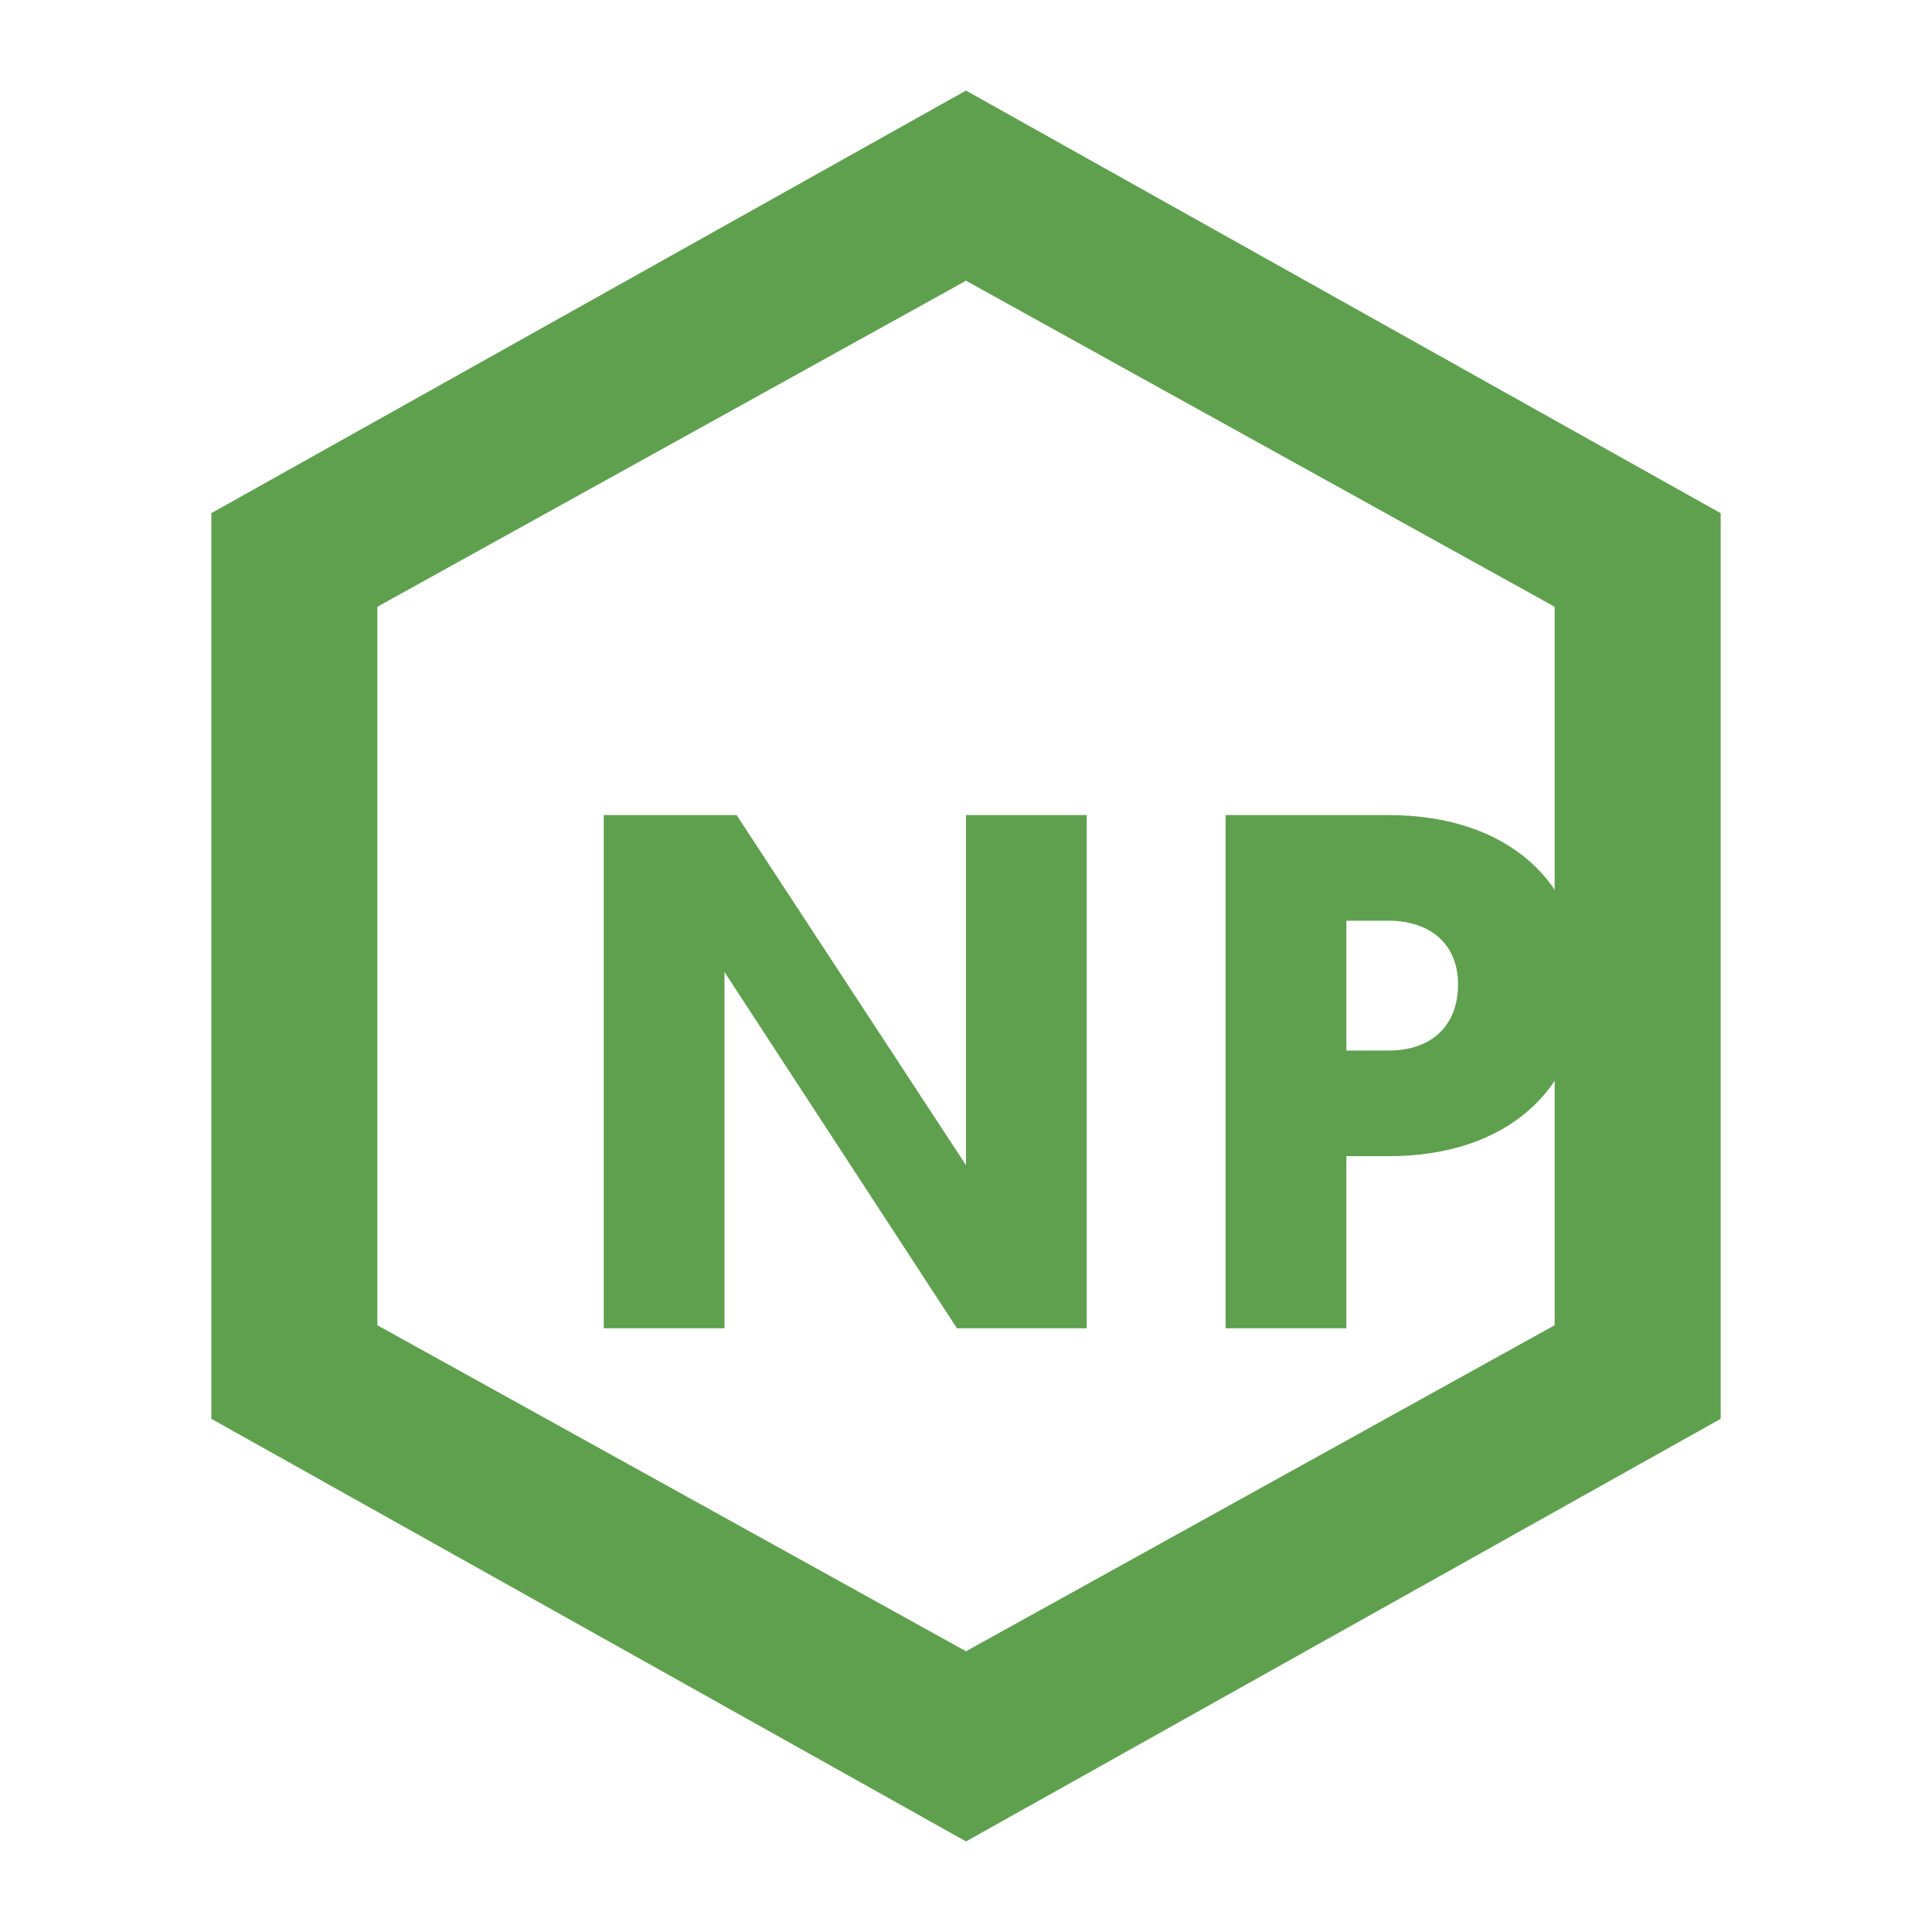
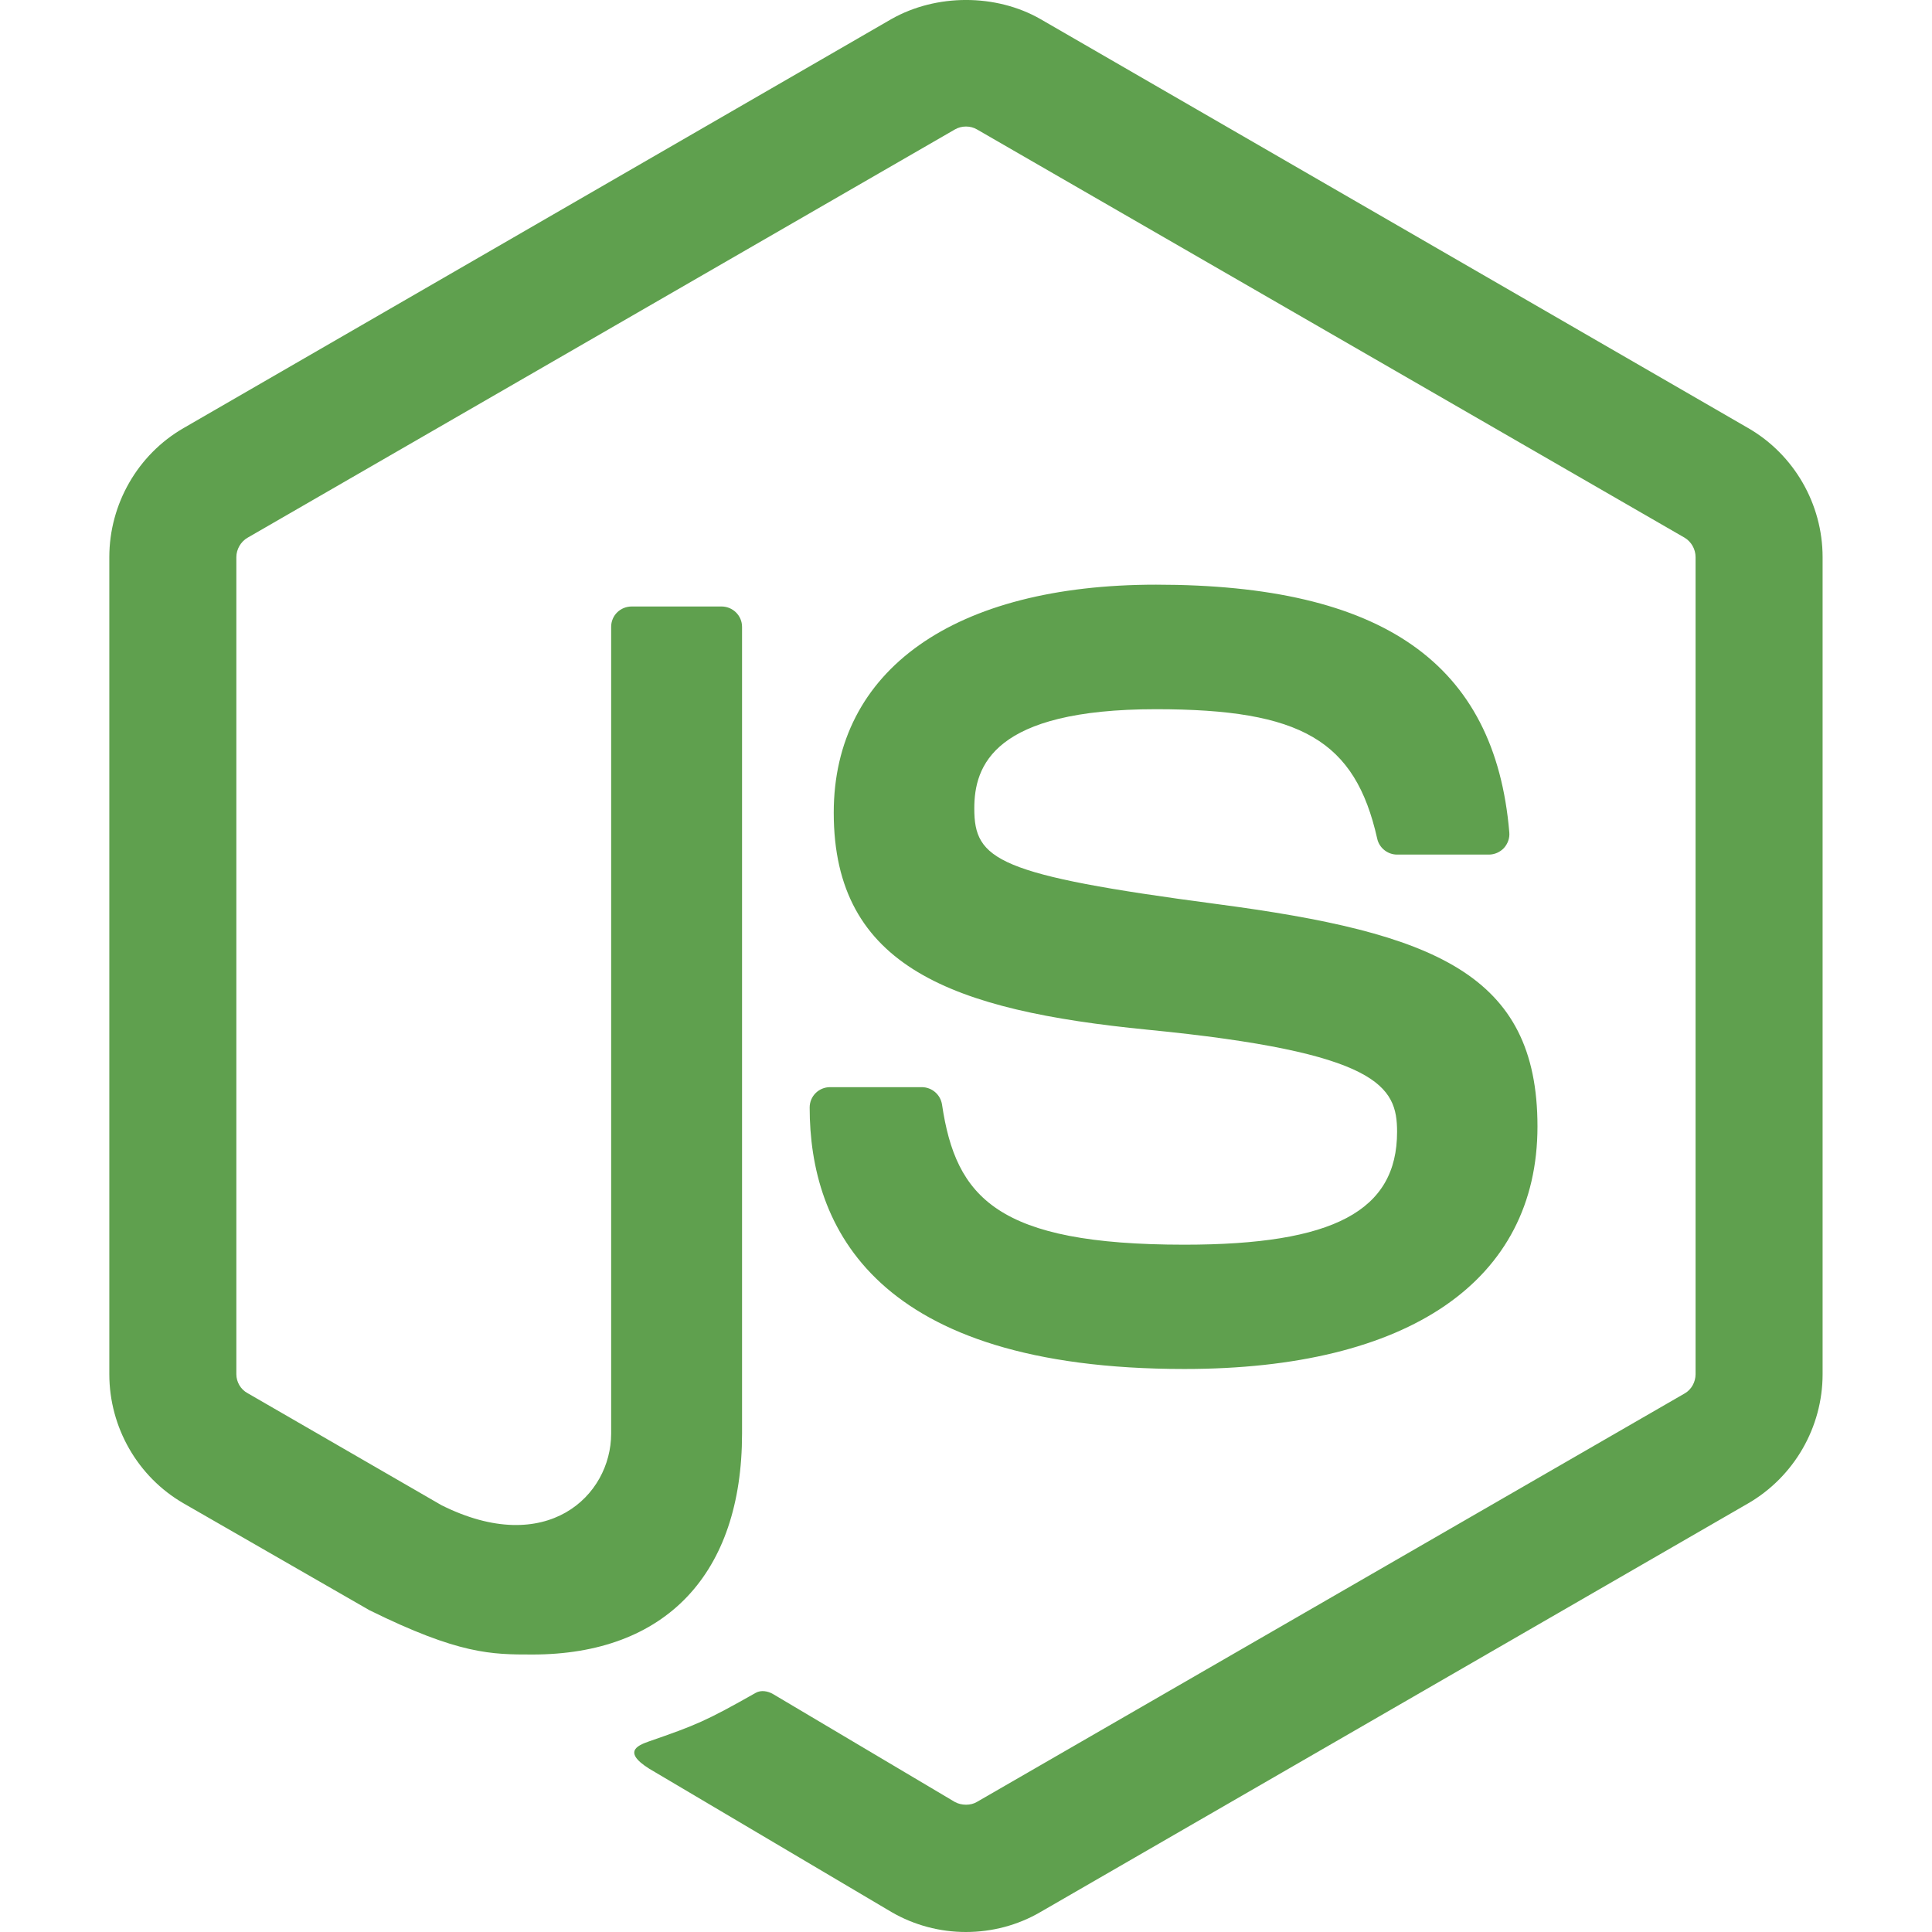
- <svg xmlns="http://www.w3.org/2000/svg" viewBox="0 0 64 64" role="img" aria-labelledby="title">
-   <path fill="#5fa04e" d="m32 3 25 14v30L32 61 7 47V17L32 3Zm0 6.3L12.5 20.1v23.8L32 54.7l19.5-10.8V20.1L32 9.3Z" />
-   <path fill="#5fa04e" d="M20 27h4.4l7.6 11.6V27h4v17h-4.3l-7.7-11.8V44h-4V27Zm20.6 0H46c3.9 0 6.4 2.2 6.4 5.6 0 3.5-2.5 5.7-6.4 5.7h-1.4V44h-4V27Zm4 3.5v4.3H46c1.4 0 2.3-.8 2.3-2.2 0-1.3-.9-2.1-2.3-2.1h-1.4Z" />
+ <svg xmlns="http://www.w3.org/2000/svg" fill="#5FA04E" role="img" viewBox="0 0 24 24">
+   <path d="M11.998,24c-0.321,0-0.641-0.084-0.922-0.247l-2.936-1.737c-0.438-0.245-0.224-0.332-0.08-0.383 c0.585-0.203,0.703-0.25,1.328-0.604c0.065-0.037,0.151-0.023,0.218,0.017l2.256,1.339c0.082,0.045,0.197,0.045,0.272,0l8.795-5.076 c0.082-0.047,0.134-0.141,0.134-0.238V6.921c0-0.099-0.053-0.192-0.137-0.242l-8.791-5.072c-0.081-0.047-0.189-0.047-0.271,0 L3.075,6.68C2.99,6.729,2.936,6.825,2.936,6.921v10.15c0,0.097,0.054,0.189,0.139,0.235l2.409,1.392 c1.307,0.654,2.108-0.116,2.108-0.89V7.787c0-0.142,0.114-0.253,0.256-0.253h1.115c0.139,0,0.255,0.112,0.255,0.253v10.021 c0,1.745-0.95,2.745-2.604,2.745c-0.508,0-0.909,0-2.026-0.551L2.28,18.675c-0.57-0.329-0.922-0.945-0.922-1.604V6.921 c0-0.659,0.353-1.275,0.922-1.603l8.795-5.082c0.557-0.315,1.296-0.315,1.848,0l8.794,5.082c0.57,0.329,0.924,0.944,0.924,1.603 v10.15c0,0.659-0.354,1.273-0.924,1.604l-8.794,5.078C12.643,23.916,12.324,24,11.998,24z M19.099,13.993 c0-1.9-1.284-2.406-3.987-2.763c-2.731-0.361-3.009-0.548-3.009-1.187c0-0.528,0.235-1.233,2.258-1.233 c1.807,0,2.473,0.389,2.747,1.607c0.024,0.115,0.129,0.199,0.247,0.199h1.141c0.071,0,0.138-0.031,0.186-0.081 c0.048-0.054,0.074-0.123,0.067-0.196c-0.177-2.098-1.571-3.076-4.388-3.076c-2.508,0-4.004,1.058-4.004,2.833 c0,1.925,1.488,2.457,3.895,2.695c2.88,0.282,3.103,0.703,3.103,1.269c0,0.983-0.789,1.402-2.642,1.402 c-2.327,0-2.839-0.584-3.011-1.742c-0.02-0.124-0.126-0.215-0.253-0.215h-1.137c-0.141,0-0.254,0.112-0.254,0.253 c0,1.482,0.806,3.248,4.655,3.248C17.501,17.007,19.099,15.91,19.099,13.993z" />
</svg>
